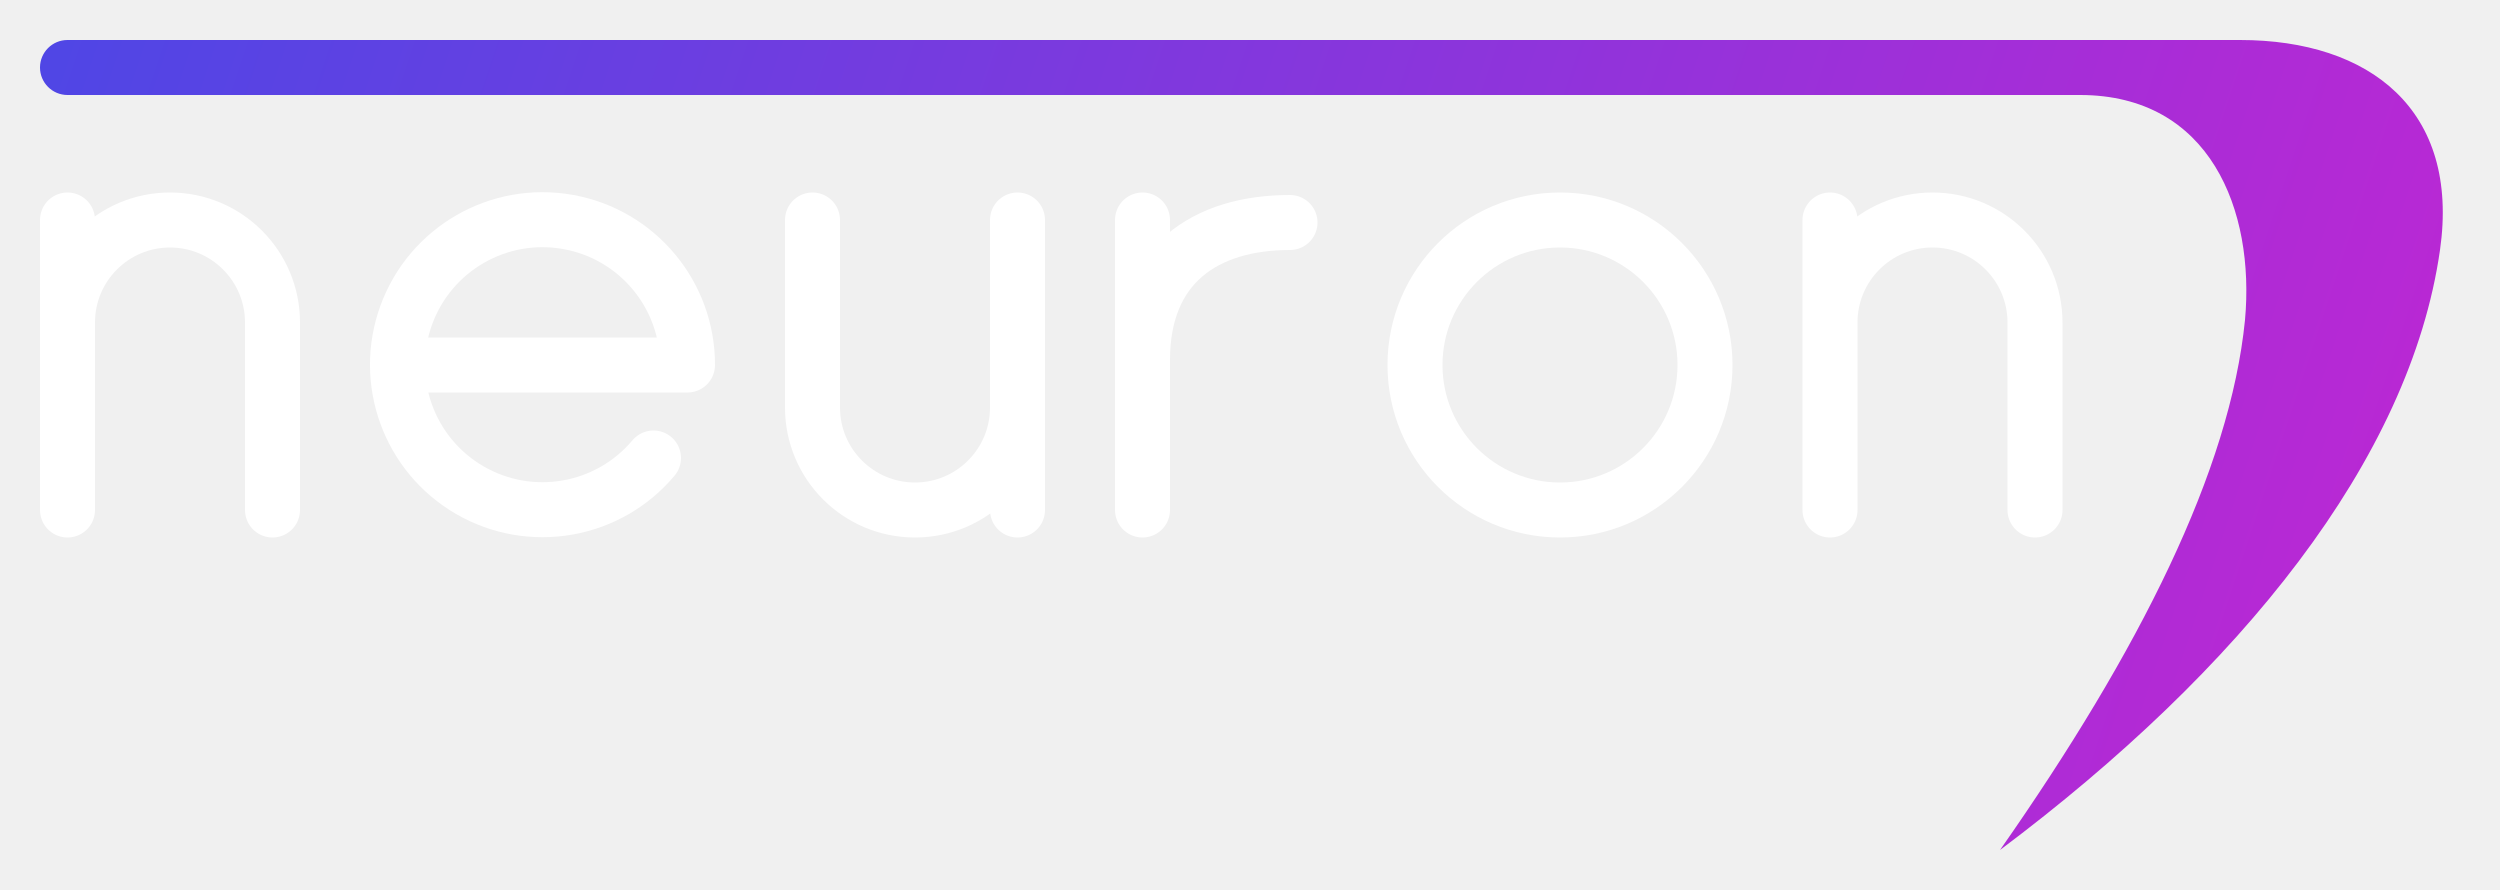
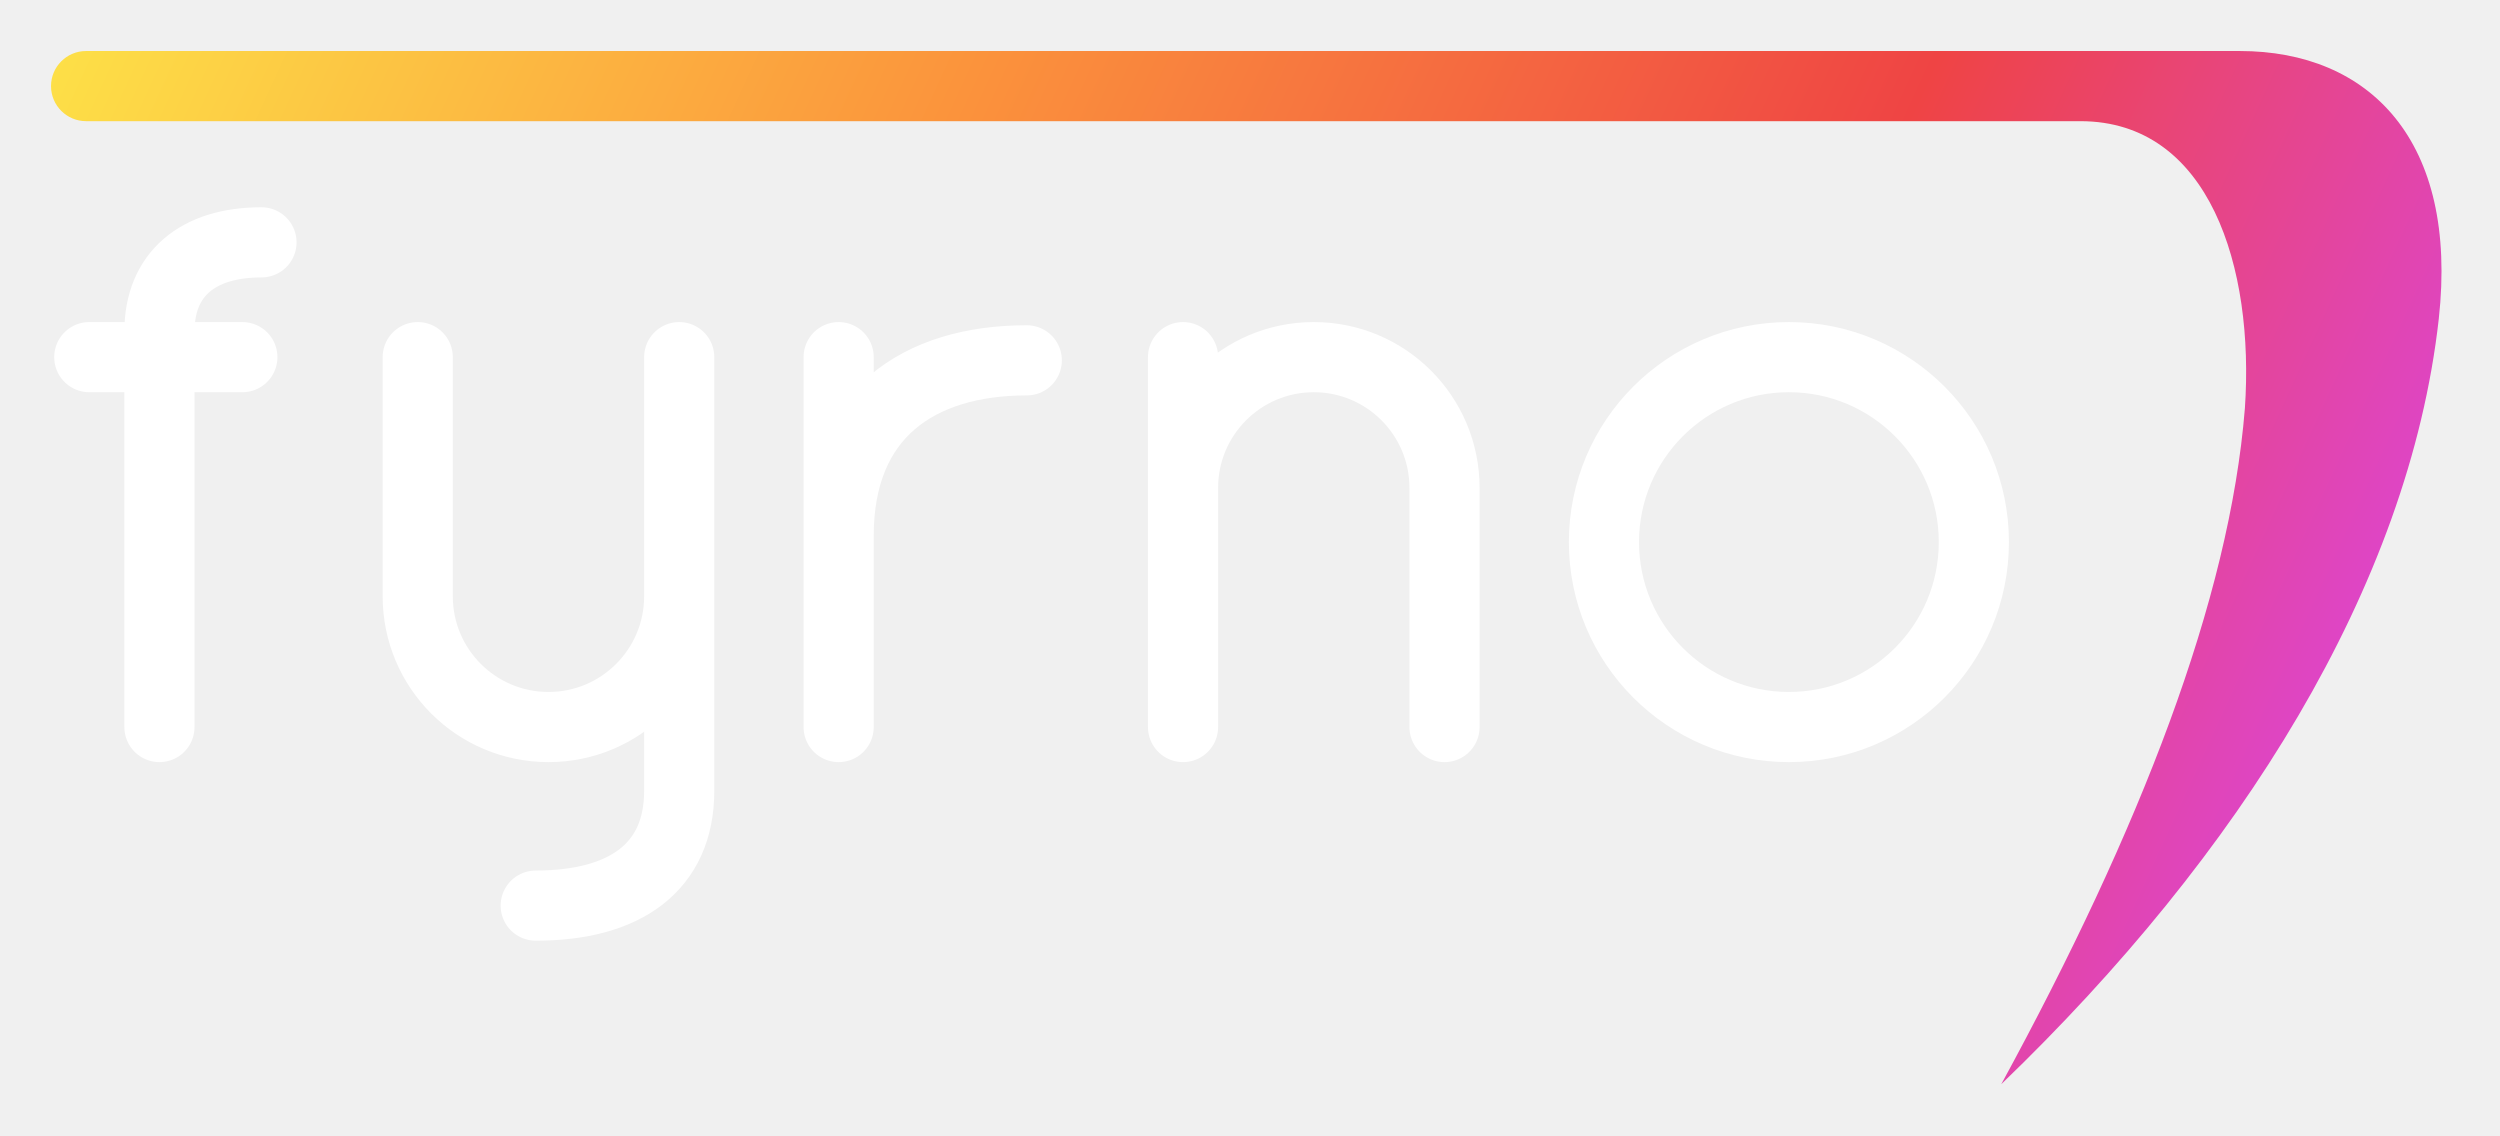
- <svg xmlns="http://www.w3.org/2000/svg" viewBox="-8 -8 500 178" role="img" aria-label="neuron7">
+ <svg xmlns="http://www.w3.org/2000/svg" viewBox="-8 -8 392 178" role="img" aria-label="fyrno7">
  <defs>
-     <linearGradient id="n7g" gradientUnits="userSpaceOnUse" x1="0" y1="0" x2="480" y2="160">
-       <stop offset="0" stop-color="#4f46e5" />
-       <stop offset="1" stop-color="#c026d3" />
+     <linearGradient id="f7g" gradientUnits="userSpaceOnUse" x1="0" y1="0" x2="360" y2="165">
+       <stop offset="0" stop-color="#fde047" />
+       <stop offset="0.34" stop-color="#fb923c" />
+       <stop offset="0.68" stop-color="#ef4444" />
+       <stop offset="1" stop-color="#d946ef" />
    </linearGradient>
  </defs>
-   <g fill="none" stroke="#ffffff" stroke-width="11" stroke-linecap="round" stroke-linejoin="round">
-     <path d="M5.500 94V36M5.500 56.500A20.500 20.500 0 0 1 46.500 56.500V94" />
-     <path d="M71.500 65H129.500M129.500 65A29 29 0 1 0 122.700 83.600" />
-     <path d="M154.500 36V73.500A20.500 20.500 0 0 0 195.500 73.500M195.500 36V94" />
-     <path d="M220.500 94V36M220.500 64C220.500 45 233 36.500 250 36.500" />
-     <circle cx="304" cy="65" r="29" />
-     <path d="M358 94V36M358 56.500A20.500 20.500 0 0 1 399 56.500V94" />
+   <g transform="translate(0 12)" fill="none" stroke="#ffffff" stroke-width="11" stroke-linecap="round" stroke-linejoin="round">
+     <path d="M17 94V32C17 23 23 18 33 18M6 36H30" />
+     <path d="M57.500 36V73.500A20.500 20.500 0 0 0 98.500 73.500M98.500 36V104C98.500 116 90 122 76 122" />
+     <path d="M123.500 94V36M123.500 64C123.500 45 136 36.500 153 36.500" />
+     <path d="M177.500 94V36M177.500 56.500A20.500 20.500 0 0 1 218.500 56.500V94" />
+     <circle cx="272.500" cy="65" r="29" />
  </g>
-   <path fill="url(#n7g)" d="M5.500 0H440C466 0 484 14 480 42C474 84 440 126 392 162C420 122 438 86 441 56C443 34 434 11 408 11H5.500A5.500 5.500 0 0 1 5.500 0Z" />
+   <path fill="url(#f7g)" d="M5.500 0H343.200C363.500 0 377.500 14 374.400 42C369.700 84 343.200 126 305.800 162C327.600 122 341.600 86 344 56C345.500 34 338.500 11 318.200 11H5.500A5.500 5.500 0 0 1 5.500 0Z" />
</svg>
